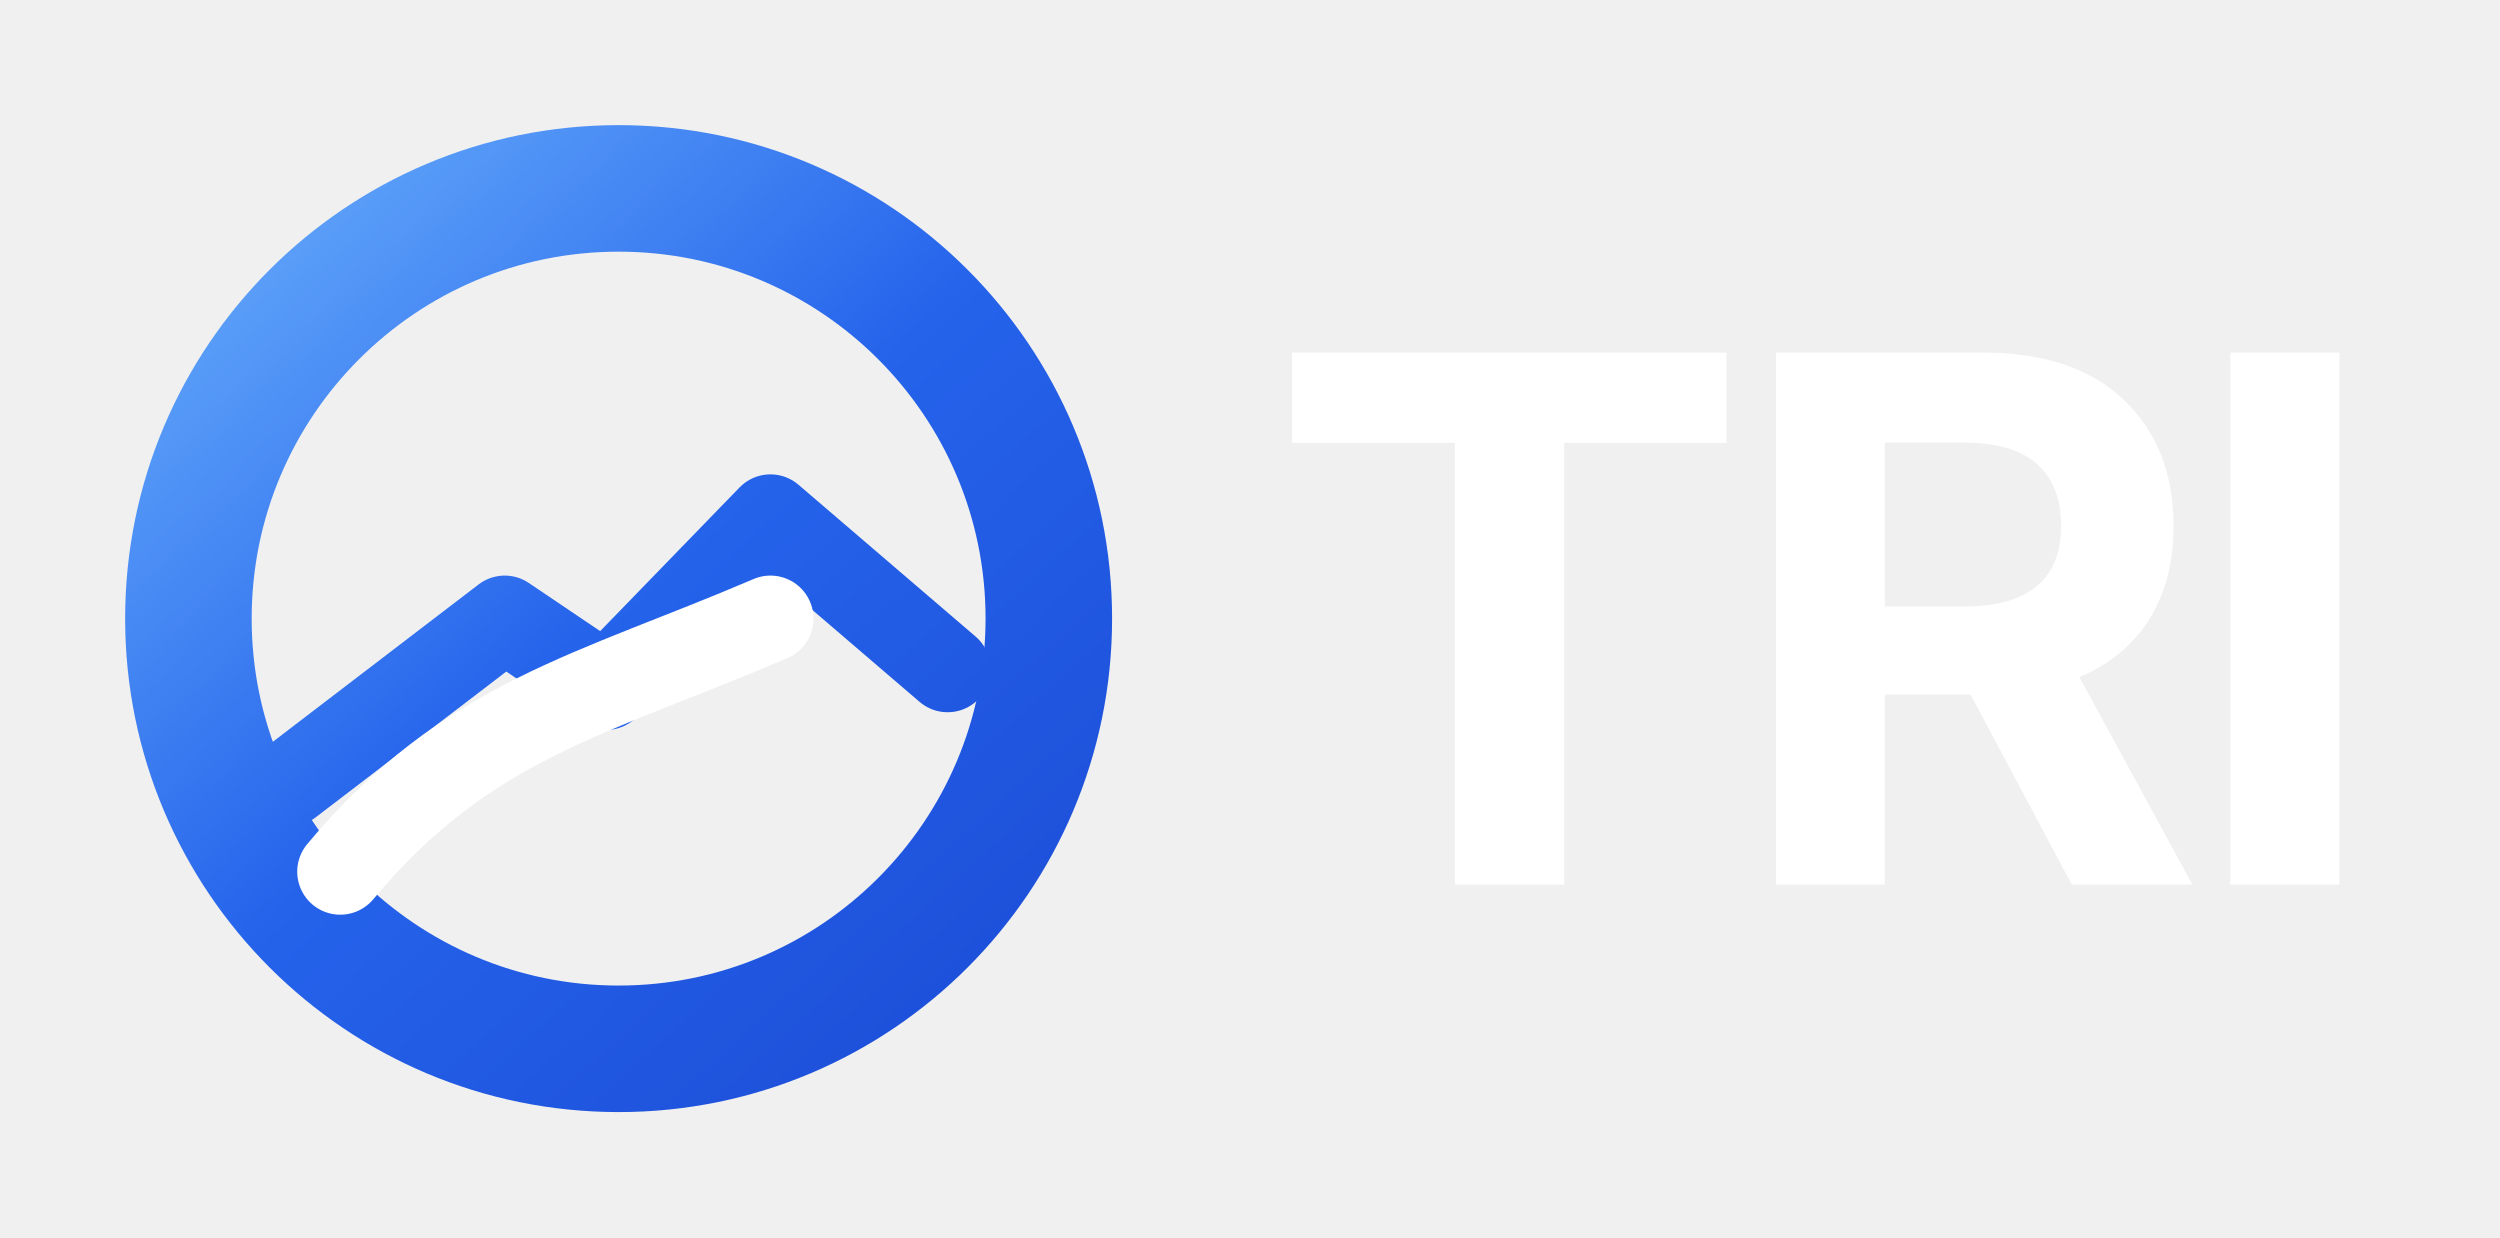
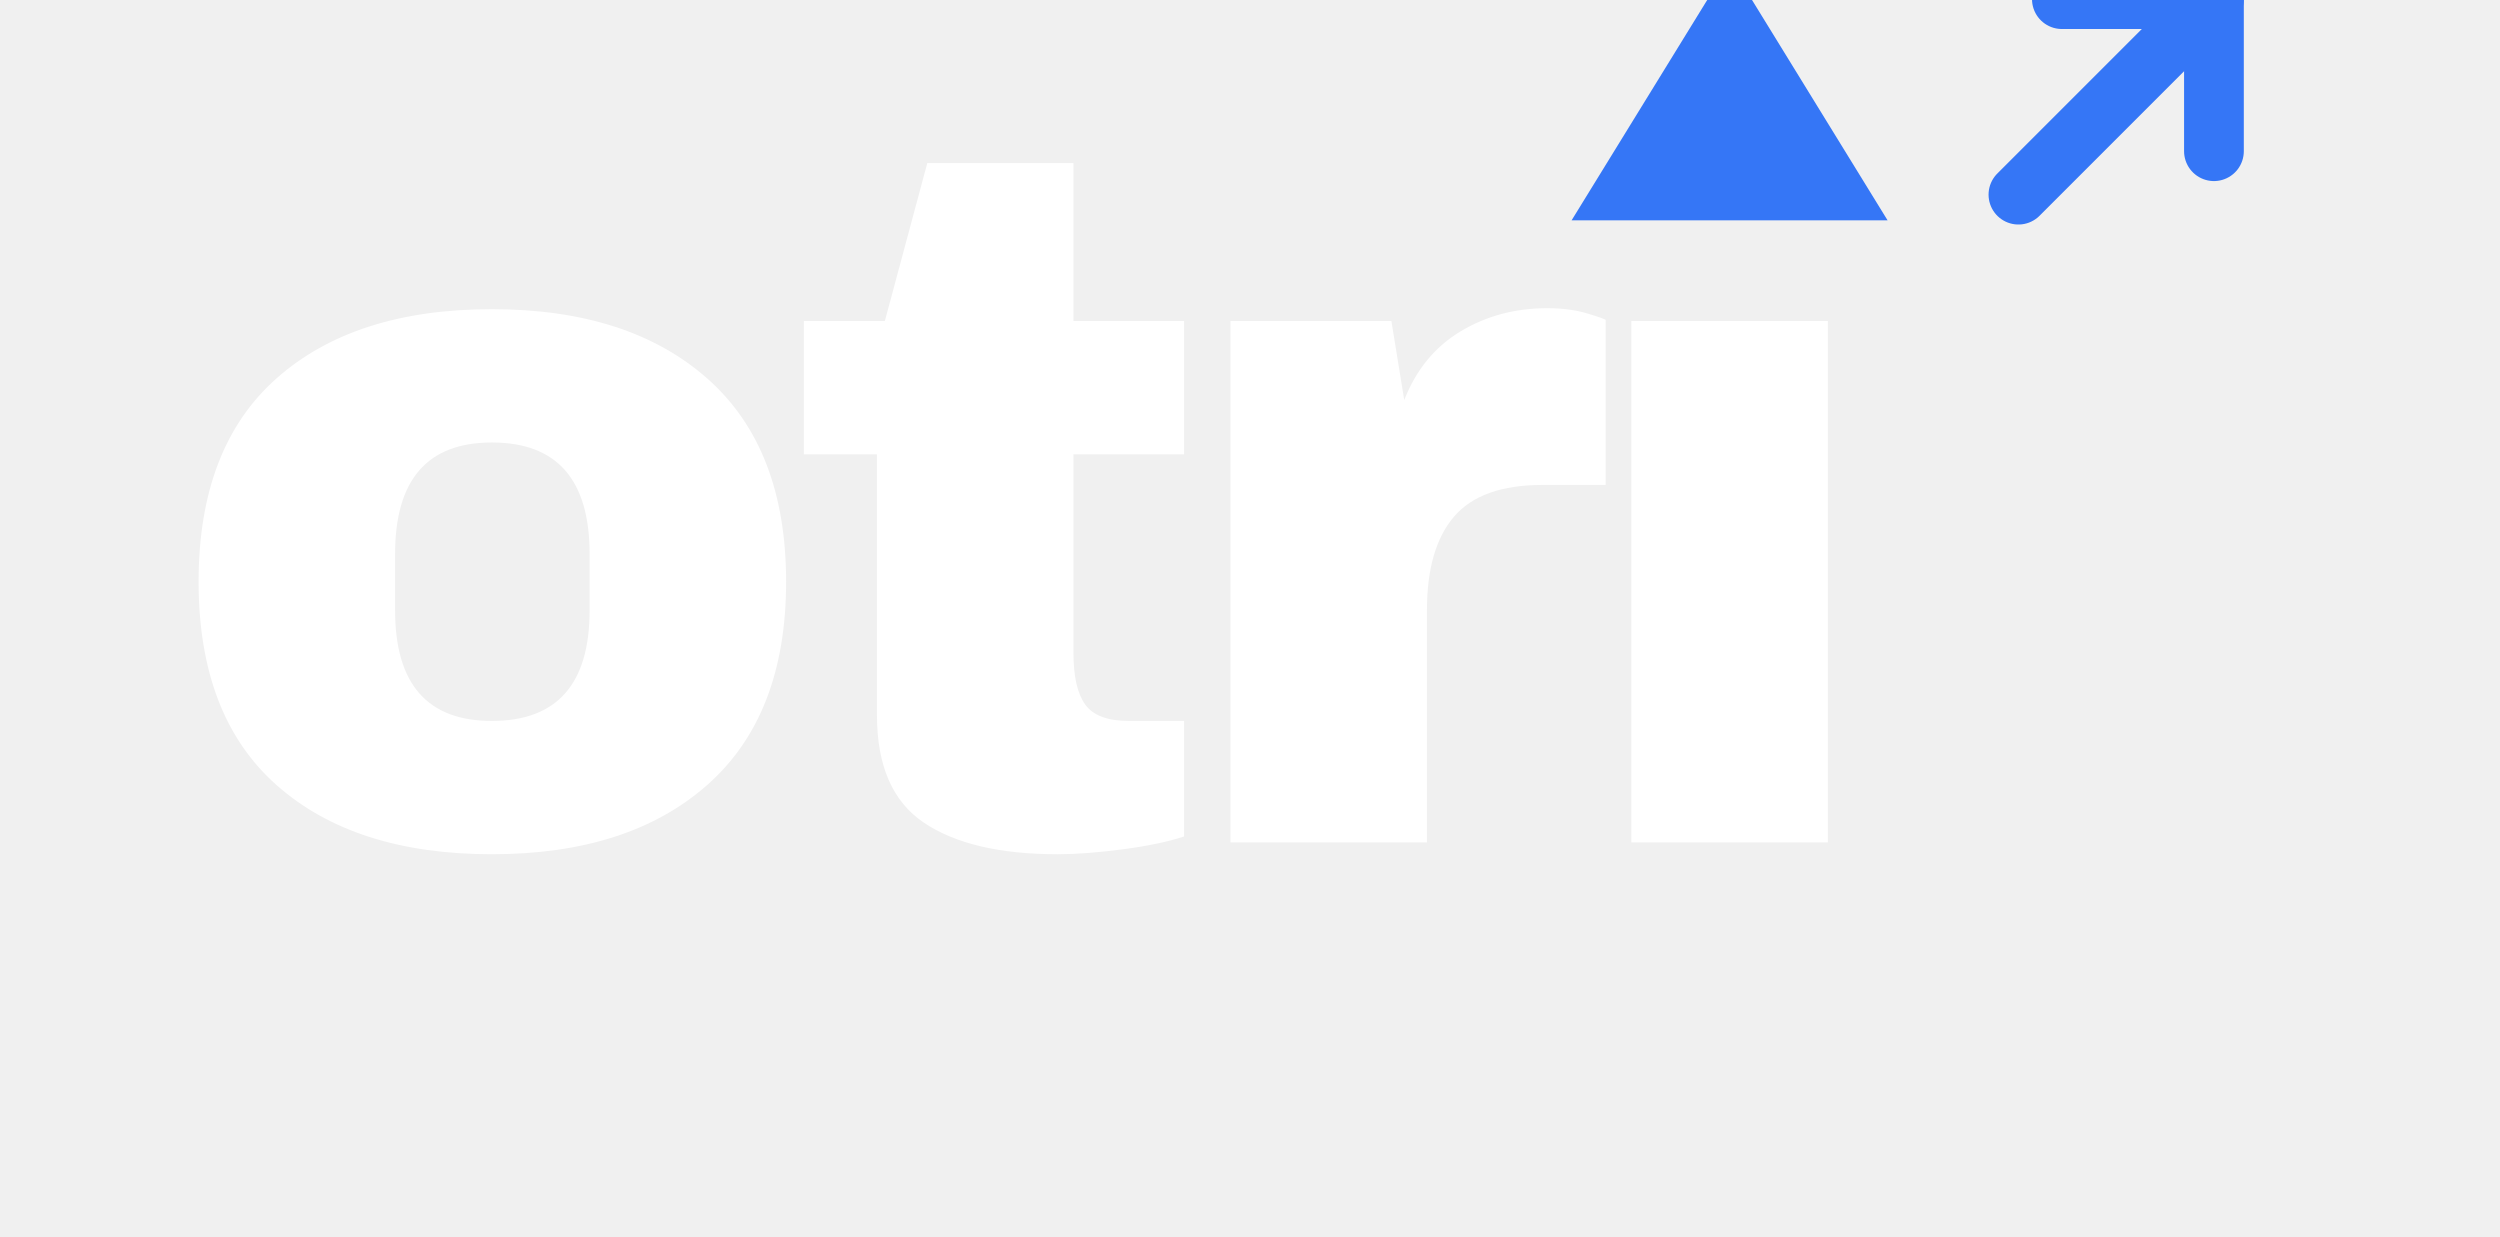
- <svg xmlns="http://www.w3.org/2000/svg" viewBox="-4 -4 88.909 44" width="711.276" height="352" role="img" aria-label="OTRI">
-   <defs>
-     <linearGradient id="oondarkm" x1="5" y1="4" x2="35" y2="37" gradientUnits="userSpaceOnUse">
-       <stop stop-color="#60a5fa" />
-       <stop offset=".48" stop-color="#2563eb" />
-       <stop offset="1" stop-color="#1d4ed8" />
-     </linearGradient>
-   </defs>
-   <g transform="translate(0 0) scale(0.9)">
-     <circle cx="20" cy="20" r="17" fill="none" stroke="url(#oondarkm)" stroke-width="5" />
-     <path d="M7 26.5 15.5 20l4 2.7L26 16l7 6" fill="none" stroke="url(#oondarkm)" stroke-width="3.4" stroke-linecap="round" stroke-linejoin="round" />
-     <path d="M9 30c5-6 10-7 17-10" fill="none" stroke="#ffffff" stroke-width="3.4" stroke-linecap="round" />
+ <svg xmlns="http://www.w3.org/2000/svg" viewBox="0 0 368 182" width="368" height="182" role="img" aria-label="OTRI">
+   <path d="M115.715 85.628Q115.715 105.25 104.16 115.497Q92.605 125.744 72.401 125.744Q52.198 125.744 40.715 115.57Q29.233 105.395 29.233 85.628Q29.233 65.86 40.715 55.686Q52.198 45.512 72.401 45.512Q92.605 45.512 104.16 55.759Q115.715 66.006 115.715 85.628ZM58.157 81.558V89.843Q58.157 106.122 72.401 106.122Q86.791 106.122 86.791 89.843V81.558Q86.791 65.134 72.401 65.134Q58.157 65.134 58.157 81.558Z M174.291 47.256V66.878H158.012V96.093Q158.012 101.326 159.756 103.724Q161.5 106.122 166.151 106.122H174.291V123.128Q170.802 124.291 165.279 125.017Q159.756 125.744 155.686 125.744Q142.895 125.744 135.991 121.093Q129.087 116.442 129.087 105.25V66.878H118.331V47.256H130.25L136.5 24.0H158.012V47.256Z M236.355 47.11V71.384H227.052Q218.041 71.384 214.044 76.035Q210.047 80.686 210.047 89.843V124.0H181.122V47.256H204.814L206.703 58.884Q209.32 52.198 214.988 48.782Q220.657 45.366 227.779 45.366Q231.122 45.366 233.738 46.166Q236.355 46.965 236.355 47.11Z M240.134 124.0V47.256H269.058V124.0Z" fill="#ffffff" />
+   <path d="M254.60 -5.36L277.85 32.43H231.34Z" fill="#3576f6" />
+   <g transform="translate(287.52 -9.72) scale(3.9971)" fill="none" stroke="#3576f6" stroke-width="2.2" stroke-linecap="round" stroke-linejoin="round">
+     <path d="M2.4 9.6 9.6 2.4" />
+     <path d="M4 2.4h5.6V8" />
  </g>
-   <path d="M41.95 11.75V8.54H57.4V11.75H51.63V27.46H47.74V11.75ZM59.16 27.46V8.54H66.53Q69.76 8.54 71.53 10.22Q73.3 11.91 73.3 14.7Q73.3 16.64 72.44 18.02Q71.57 19.4 69.95 20.08L73.97 27.46H69.68L66.08 20.7H63.03V27.46ZM63.03 17.57H65.82Q69.3 17.57 69.3 14.7Q69.3 13.26 68.44 12.5Q67.59 11.74 65.81 11.74H63.03ZM79.2 8.54V27.46H75.32V8.54Z" fill="#ffffff" />
</svg>
